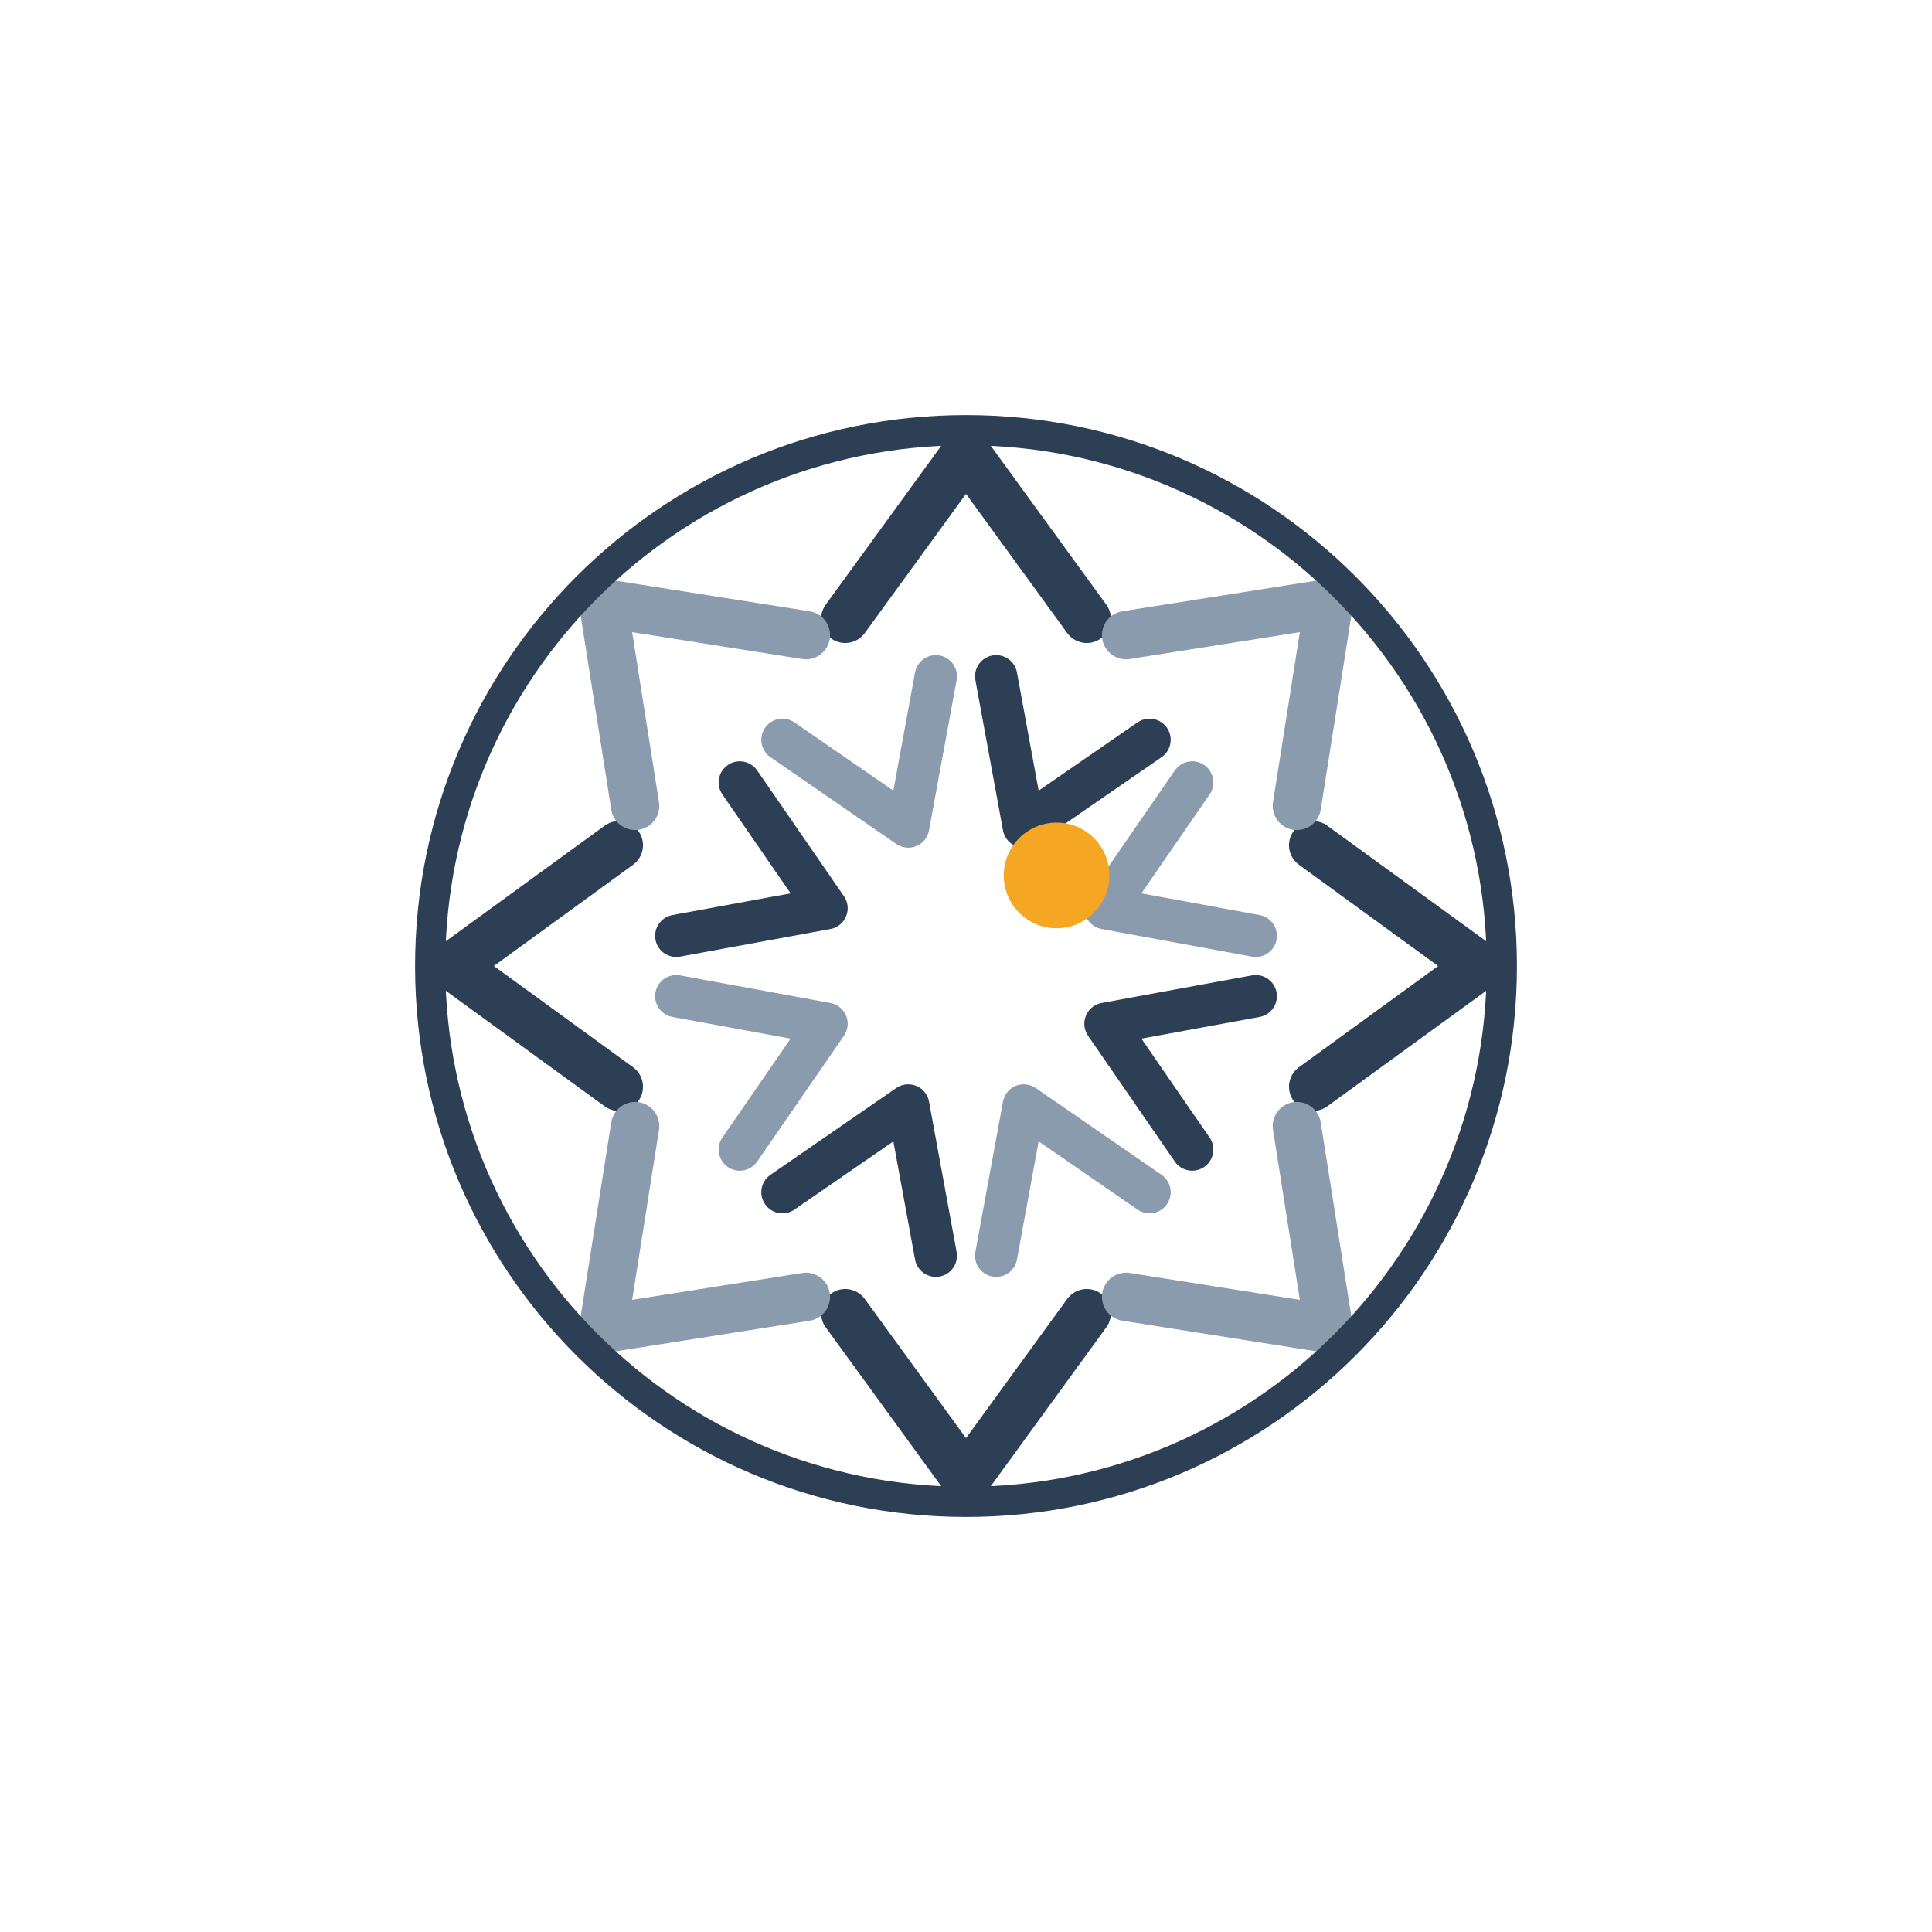
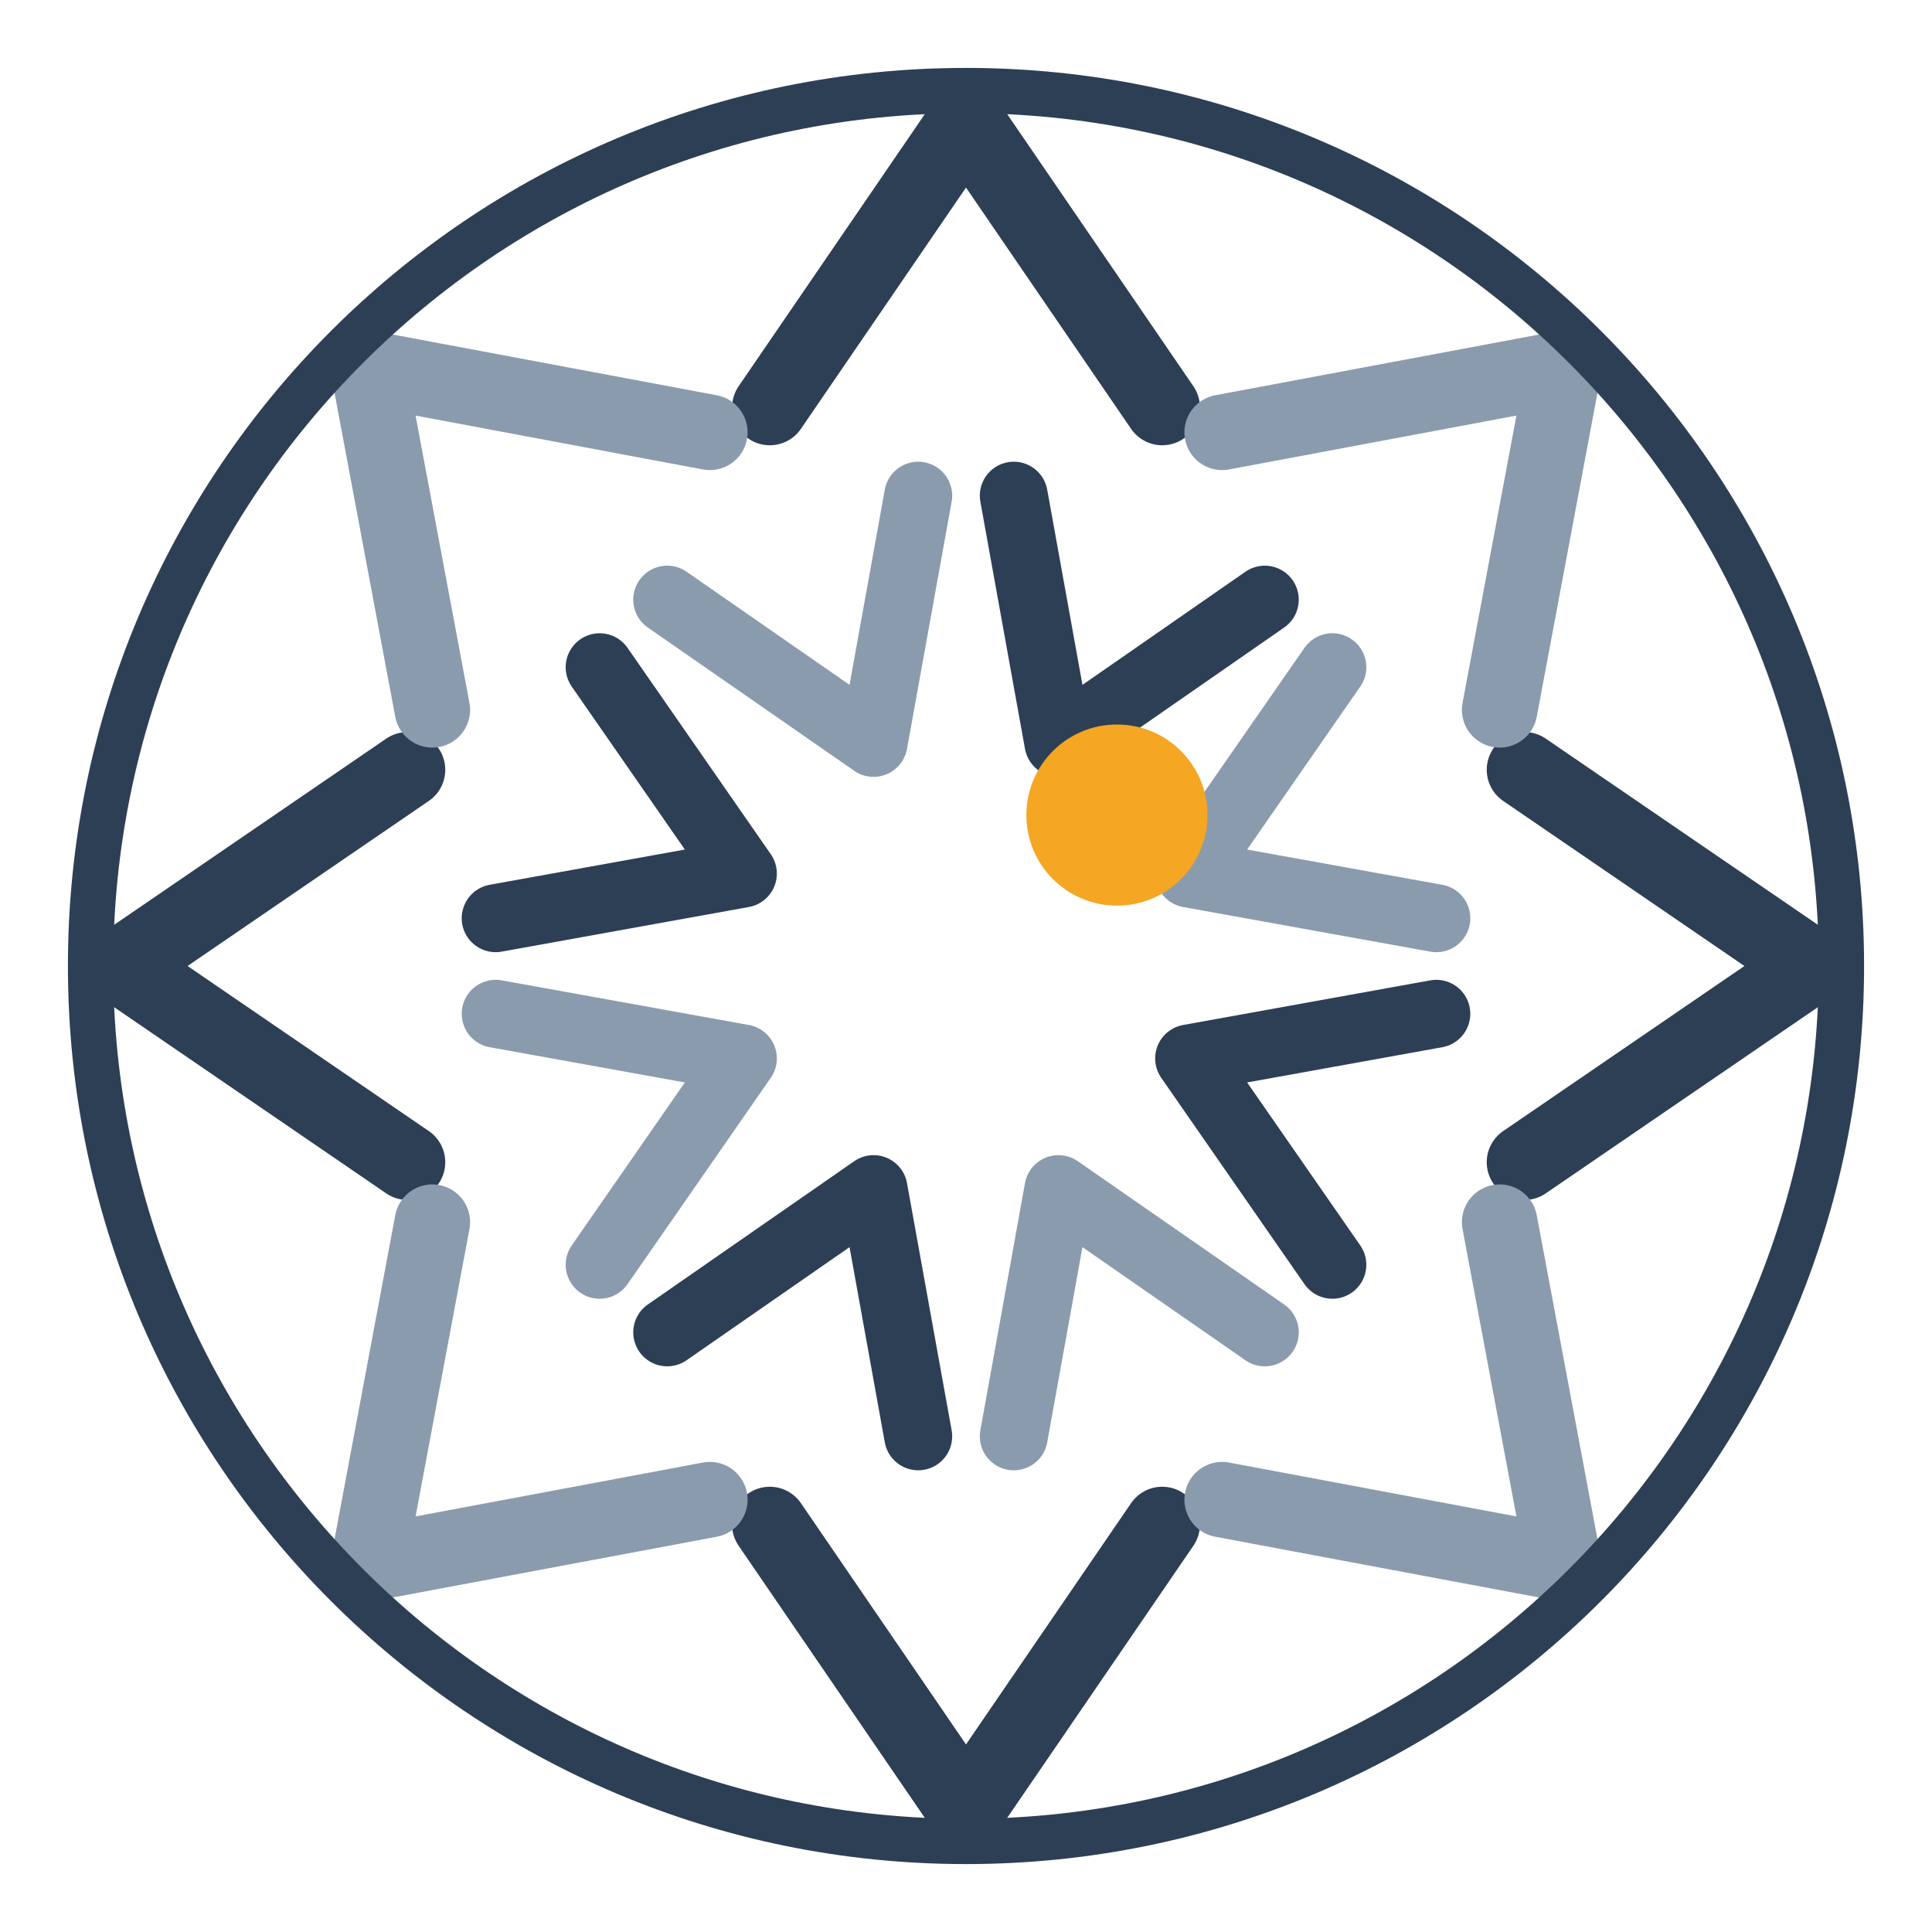
<svg xmlns="http://www.w3.org/2000/svg" viewBox="0 0 128 128">
  <g transform="translate(64, 64)">
-     <g stroke="#2d3f55" stroke-width="3.2" stroke-linecap="round" stroke-linejoin="round" fill="none">
+     <g stroke="#2d3f55" stroke-width="5" stroke-linecap="round" stroke-linejoin="round" fill="none">
      <g transform="rotate(0)">
-         <polyline points="-8,-23 0,-34 8,-23" />
+         <polyline points="-13,-37 0,-56 13,-37" />
      </g>
      <g transform="rotate(90)">
-         <polyline points="-8,-23 0,-34 8,-23" />
+         <polyline points="-13,-37 0,-56 13,-37" />
      </g>
      <g transform="rotate(180)">
-         <polyline points="-8,-23 0,-34 8,-23" />
+         <polyline points="-13,-37 0,-56 13,-37" />
      </g>
      <g transform="rotate(270)">
-         <polyline points="-8,-23 0,-34 8,-23" />
+         <polyline points="-13,-37 0,-56 13,-37" />
      </g>
    </g>
-     <g stroke="#8a9bae" stroke-width="3.2" stroke-linecap="round" stroke-linejoin="round" fill="none">
+     <g stroke="#8a9bae" stroke-width="5" stroke-linecap="round" stroke-linejoin="round" fill="none">
      <g transform="rotate(45)">
-         <polyline points="-8,-23 0,-34 8,-23" />
+         <polyline points="-13,-37 0,-56 13,-37" />
      </g>
      <g transform="rotate(135)">
-         <polyline points="-8,-23 0,-34 8,-23" />
+         <polyline points="-13,-37 0,-56 13,-37" />
      </g>
      <g transform="rotate(225)">
-         <polyline points="-8,-23 0,-34 8,-23" />
+         <polyline points="-13,-37 0,-56 13,-37" />
      </g>
      <g transform="rotate(315)">
-         <polyline points="-8,-23 0,-34 8,-23" />
+         <polyline points="-13,-37 0,-56 13,-37" />
      </g>
    </g>
-     <circle cx="0" cy="0" r="35.5" fill="none" stroke="#2d3f55" stroke-width="2" />
-     <g stroke="#2d3f55" stroke-width="2.8" stroke-linecap="round" stroke-linejoin="round" fill="none">
+     <circle cx="0" cy="0" r="58" fill="none" stroke="#2d3f55" stroke-width="3" />
+     <g stroke="#2d3f55" stroke-width="4.5" stroke-linecap="round" stroke-linejoin="round" fill="none">
      <g transform="rotate(22.5)">
-         <polyline points="-5.5,-18.5 0,-10 5.5,-18.5" />
+         <polyline points="-9,-30 0,-16 9,-30" />
      </g>
      <g transform="rotate(112.5)">
-         <polyline points="-5.5,-18.5 0,-10 5.5,-18.5" />
+         <polyline points="-9,-30 0,-16 9,-30" />
      </g>
      <g transform="rotate(202.5)">
-         <polyline points="-5.5,-18.5 0,-10 5.5,-18.5" />
+         <polyline points="-9,-30 0,-16 9,-30" />
      </g>
      <g transform="rotate(292.5)">
-         <polyline points="-5.5,-18.5 0,-10 5.5,-18.5" />
+         <polyline points="-9,-30 0,-16 9,-30" />
      </g>
    </g>
-     <g stroke="#8a9bae" stroke-width="2.8" stroke-linecap="round" stroke-linejoin="round" fill="none">
+     <g stroke="#8a9bae" stroke-width="4.5" stroke-linecap="round" stroke-linejoin="round" fill="none">
      <g transform="rotate(67.5)">
-         <polyline points="-5.5,-18.5 0,-10 5.5,-18.5" />
+         <polyline points="-9,-30 0,-16 9,-30" />
      </g>
      <g transform="rotate(157.5)">
-         <polyline points="-5.5,-18.5 0,-10 5.5,-18.5" />
+         <polyline points="-9,-30 0,-16 9,-30" />
      </g>
      <g transform="rotate(247.5)">
-         <polyline points="-5.5,-18.5 0,-10 5.5,-18.5" />
+         <polyline points="-9,-30 0,-16 9,-30" />
      </g>
      <g transform="rotate(337.5)">
-         <polyline points="-5.5,-18.5 0,-10 5.5,-18.5" />
+         <polyline points="-9,-30 0,-16 9,-30" />
      </g>
    </g>
-     <circle cx="6" cy="-6" r="3.5" fill="#f5a623" />
+     <circle cx="10" cy="-10" r="6" fill="#f5a623" />
  </g>
</svg>
